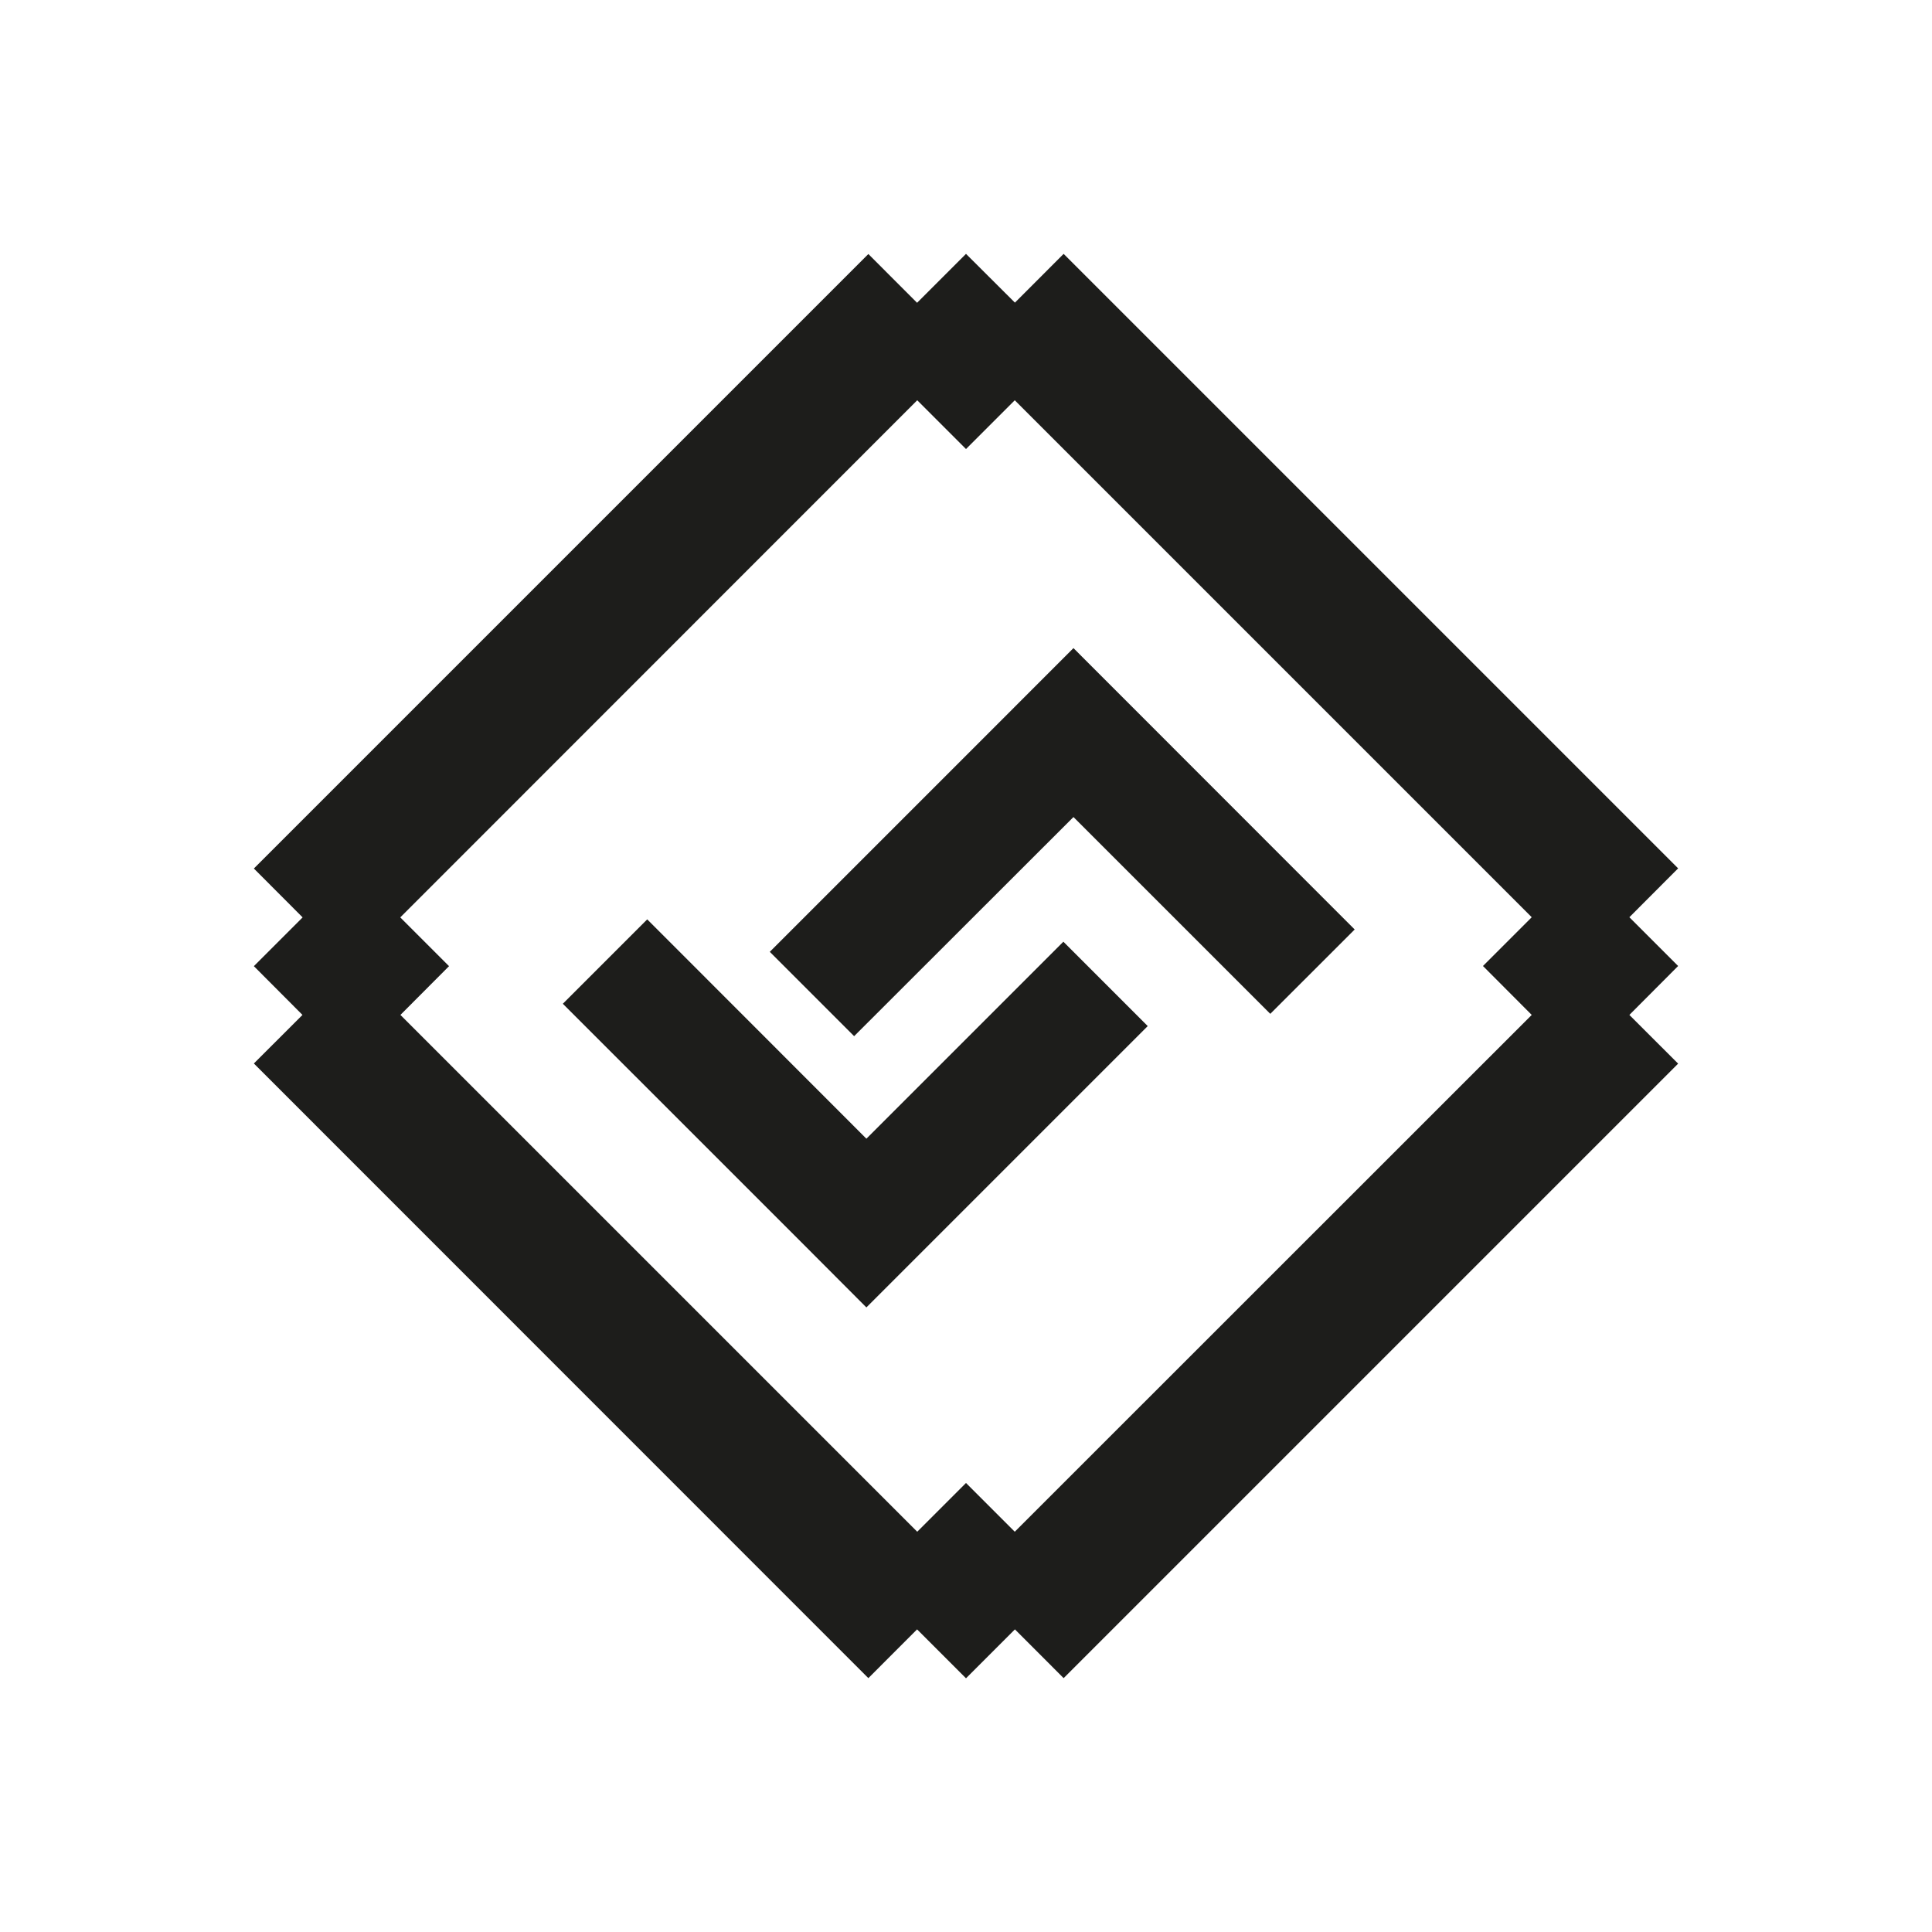
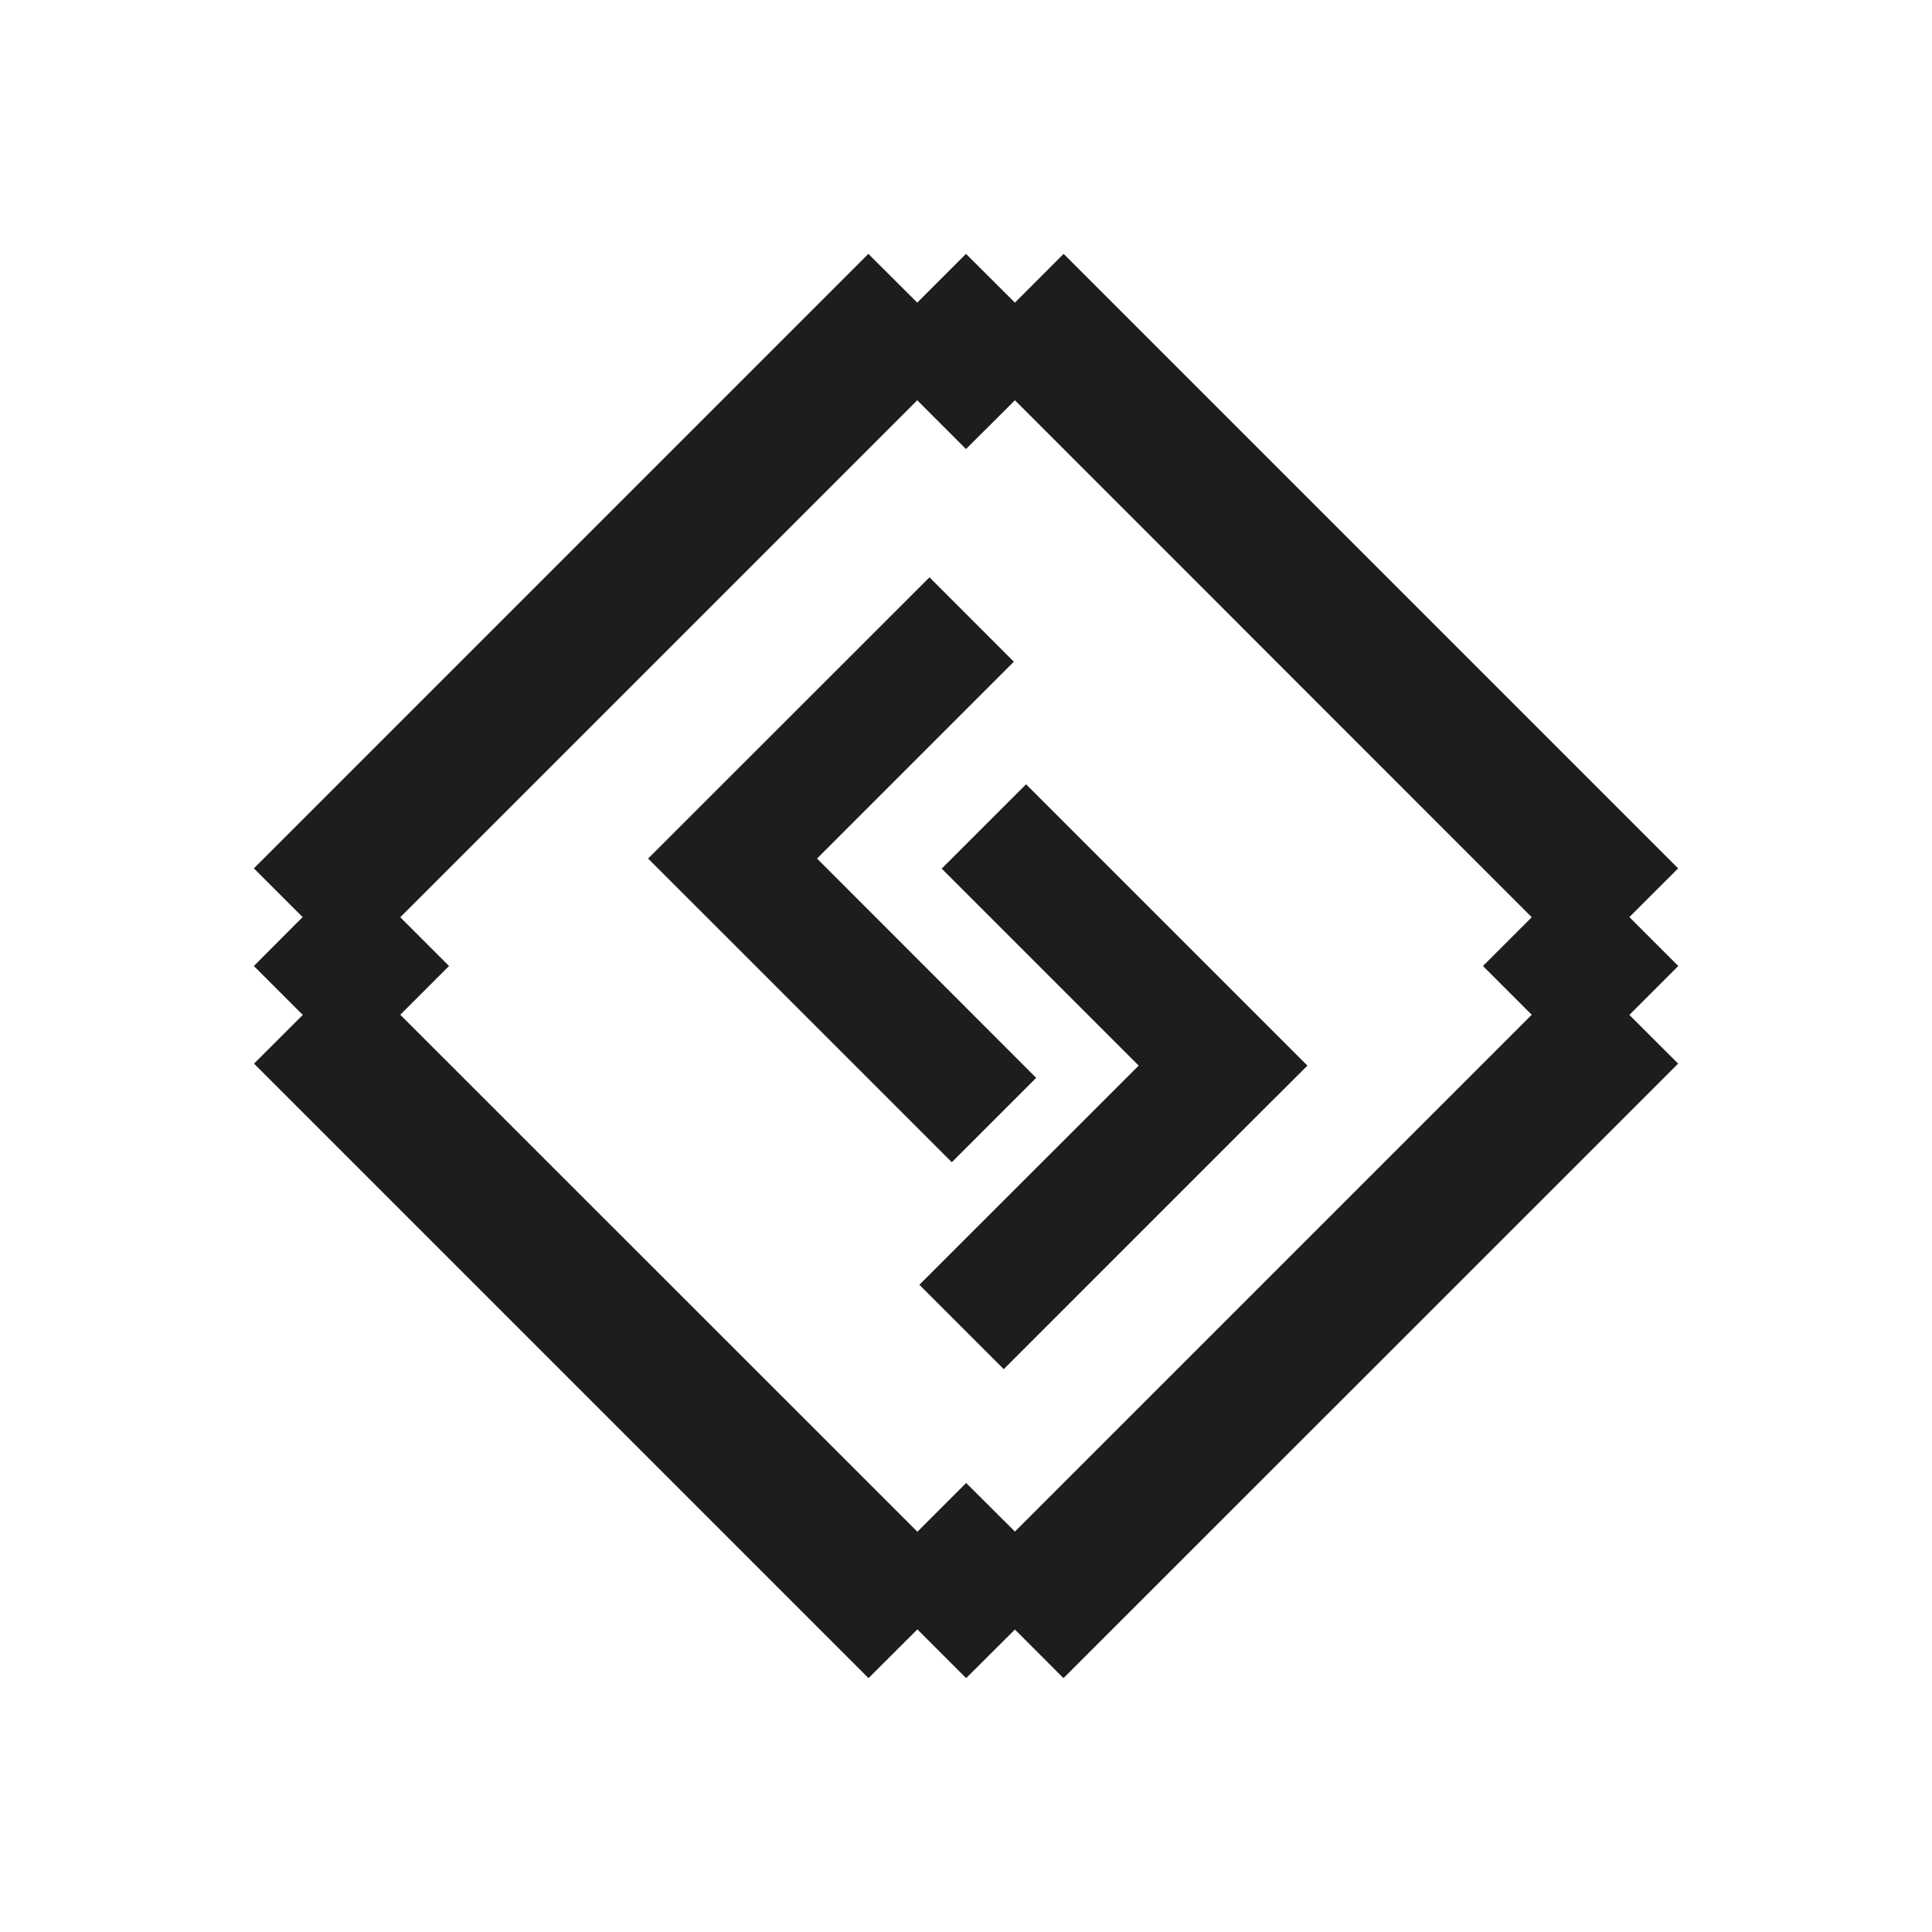
<svg xmlns="http://www.w3.org/2000/svg" width="50px" height="50px" viewBox="0 0 50 50" version="1.1">
-   <g id="surface1">
+   <g id="surface1" transform="rotate(-90 25 25)">
    <path style=" stroke:none;fill-rule:nonzero;fill:rgb(11.373%,11.373%,10.588%);fill-opacity:1;" d="M 23.738 10.359 L 25 11.621 L 26.262 10.359 L 39.641 23.738 L 38.379 25 L 39.641 26.266 L 26.262 39.641 L 25 38.379 L 23.738 39.641 L 10.363 26.266 L 11.621 25.004 L 10.359 23.742 Z M 26.266 42.168 L 27.527 43.43 L 43.43 27.527 L 42.168 26.266 L 43.43 25 L 42.168 23.738 L 43.43 22.473 L 27.527 6.57 L 26.266 7.832 L 25 6.57 L 23.734 7.836 L 22.473 6.574 L 6.57 22.477 L 7.832 23.742 L 6.57 25.004 L 7.828 26.266 L 6.57 27.523 L 22.473 43.43 L 23.734 42.168 L 25 43.434 Z M 26.266 42.168 " />
    <path style=" stroke:none;fill-rule:nonzero;fill:rgb(11.373%,11.373%,10.588%);fill-opacity:1;" d="M 22.422 29.469 L 16.75 23.793 L 14.566 25.977 L 20.715 32.125 L 22.422 33.836 L 29.703 26.555 L 27.52 24.371 Z M 22.422 29.469 " />
    <path style=" stroke:none;fill-rule:nonzero;fill:rgb(11.373%,11.373%,10.588%);fill-opacity:1;" d="M 25.598 18.957 L 19.922 24.633 L 22.105 26.816 L 27.781 21.145 L 32.875 26.238 L 35.059 24.055 L 27.781 16.773 Z M 25.598 18.957 " />
  </g>
</svg>
